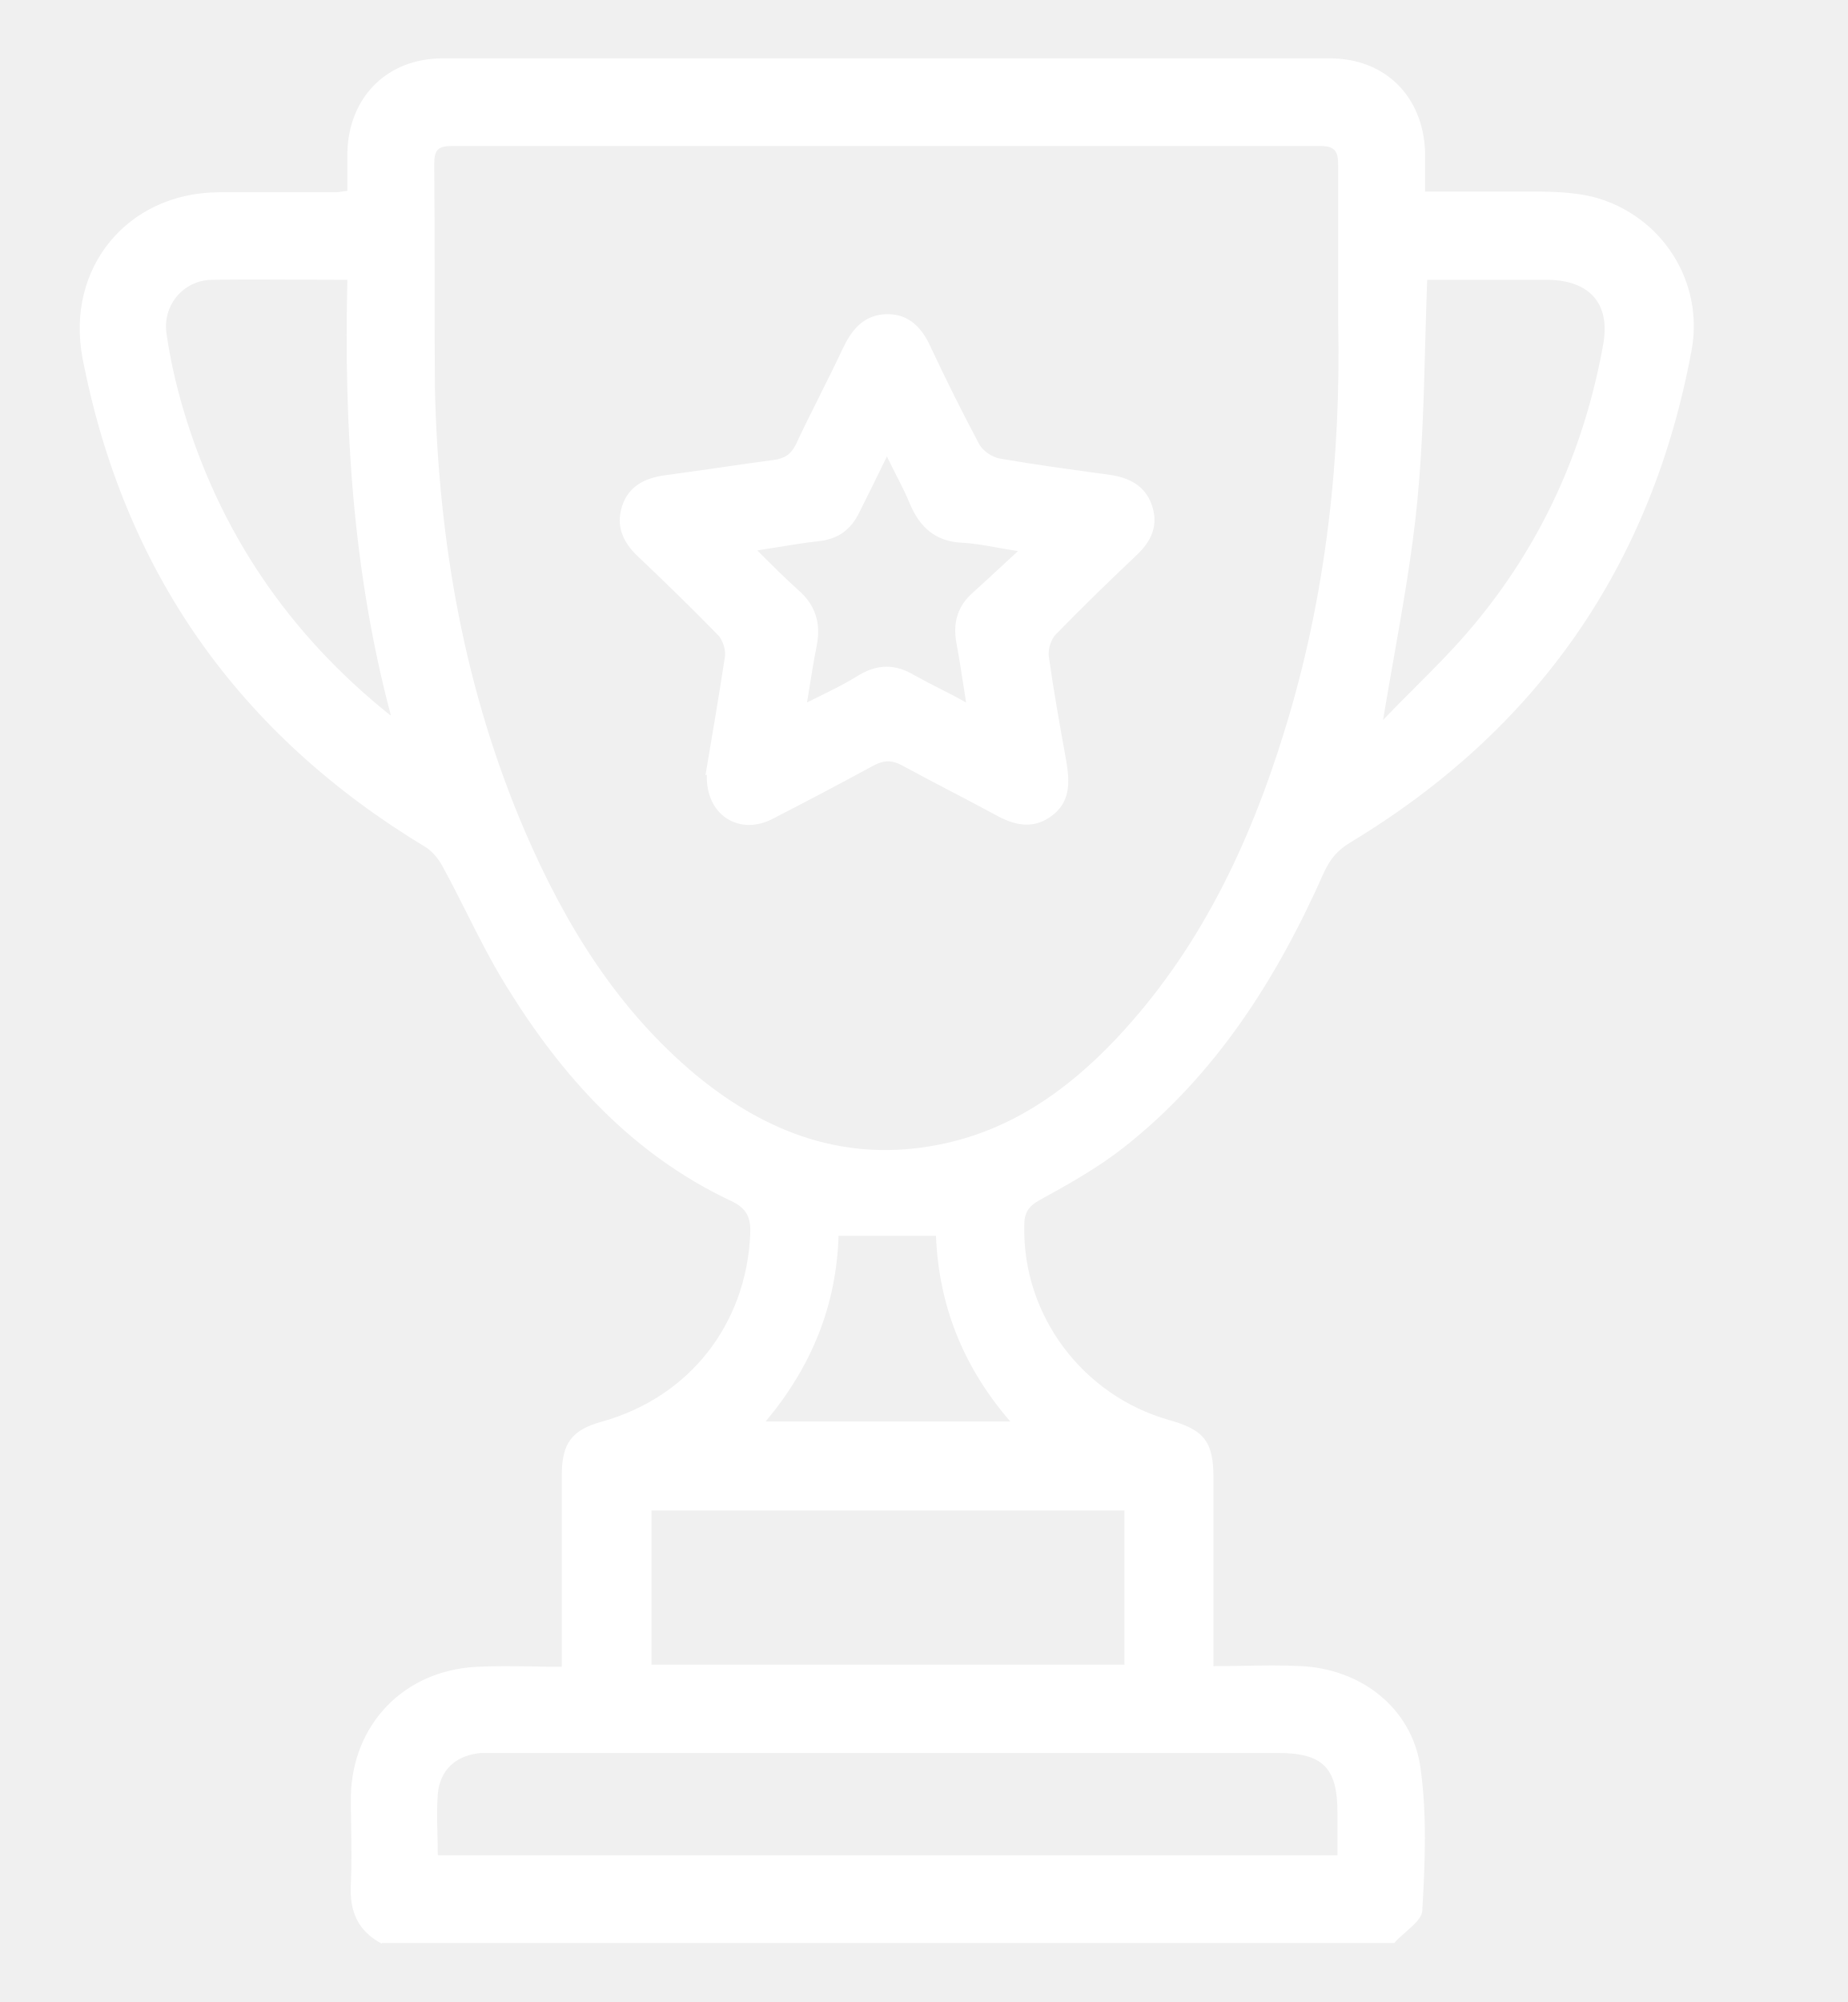
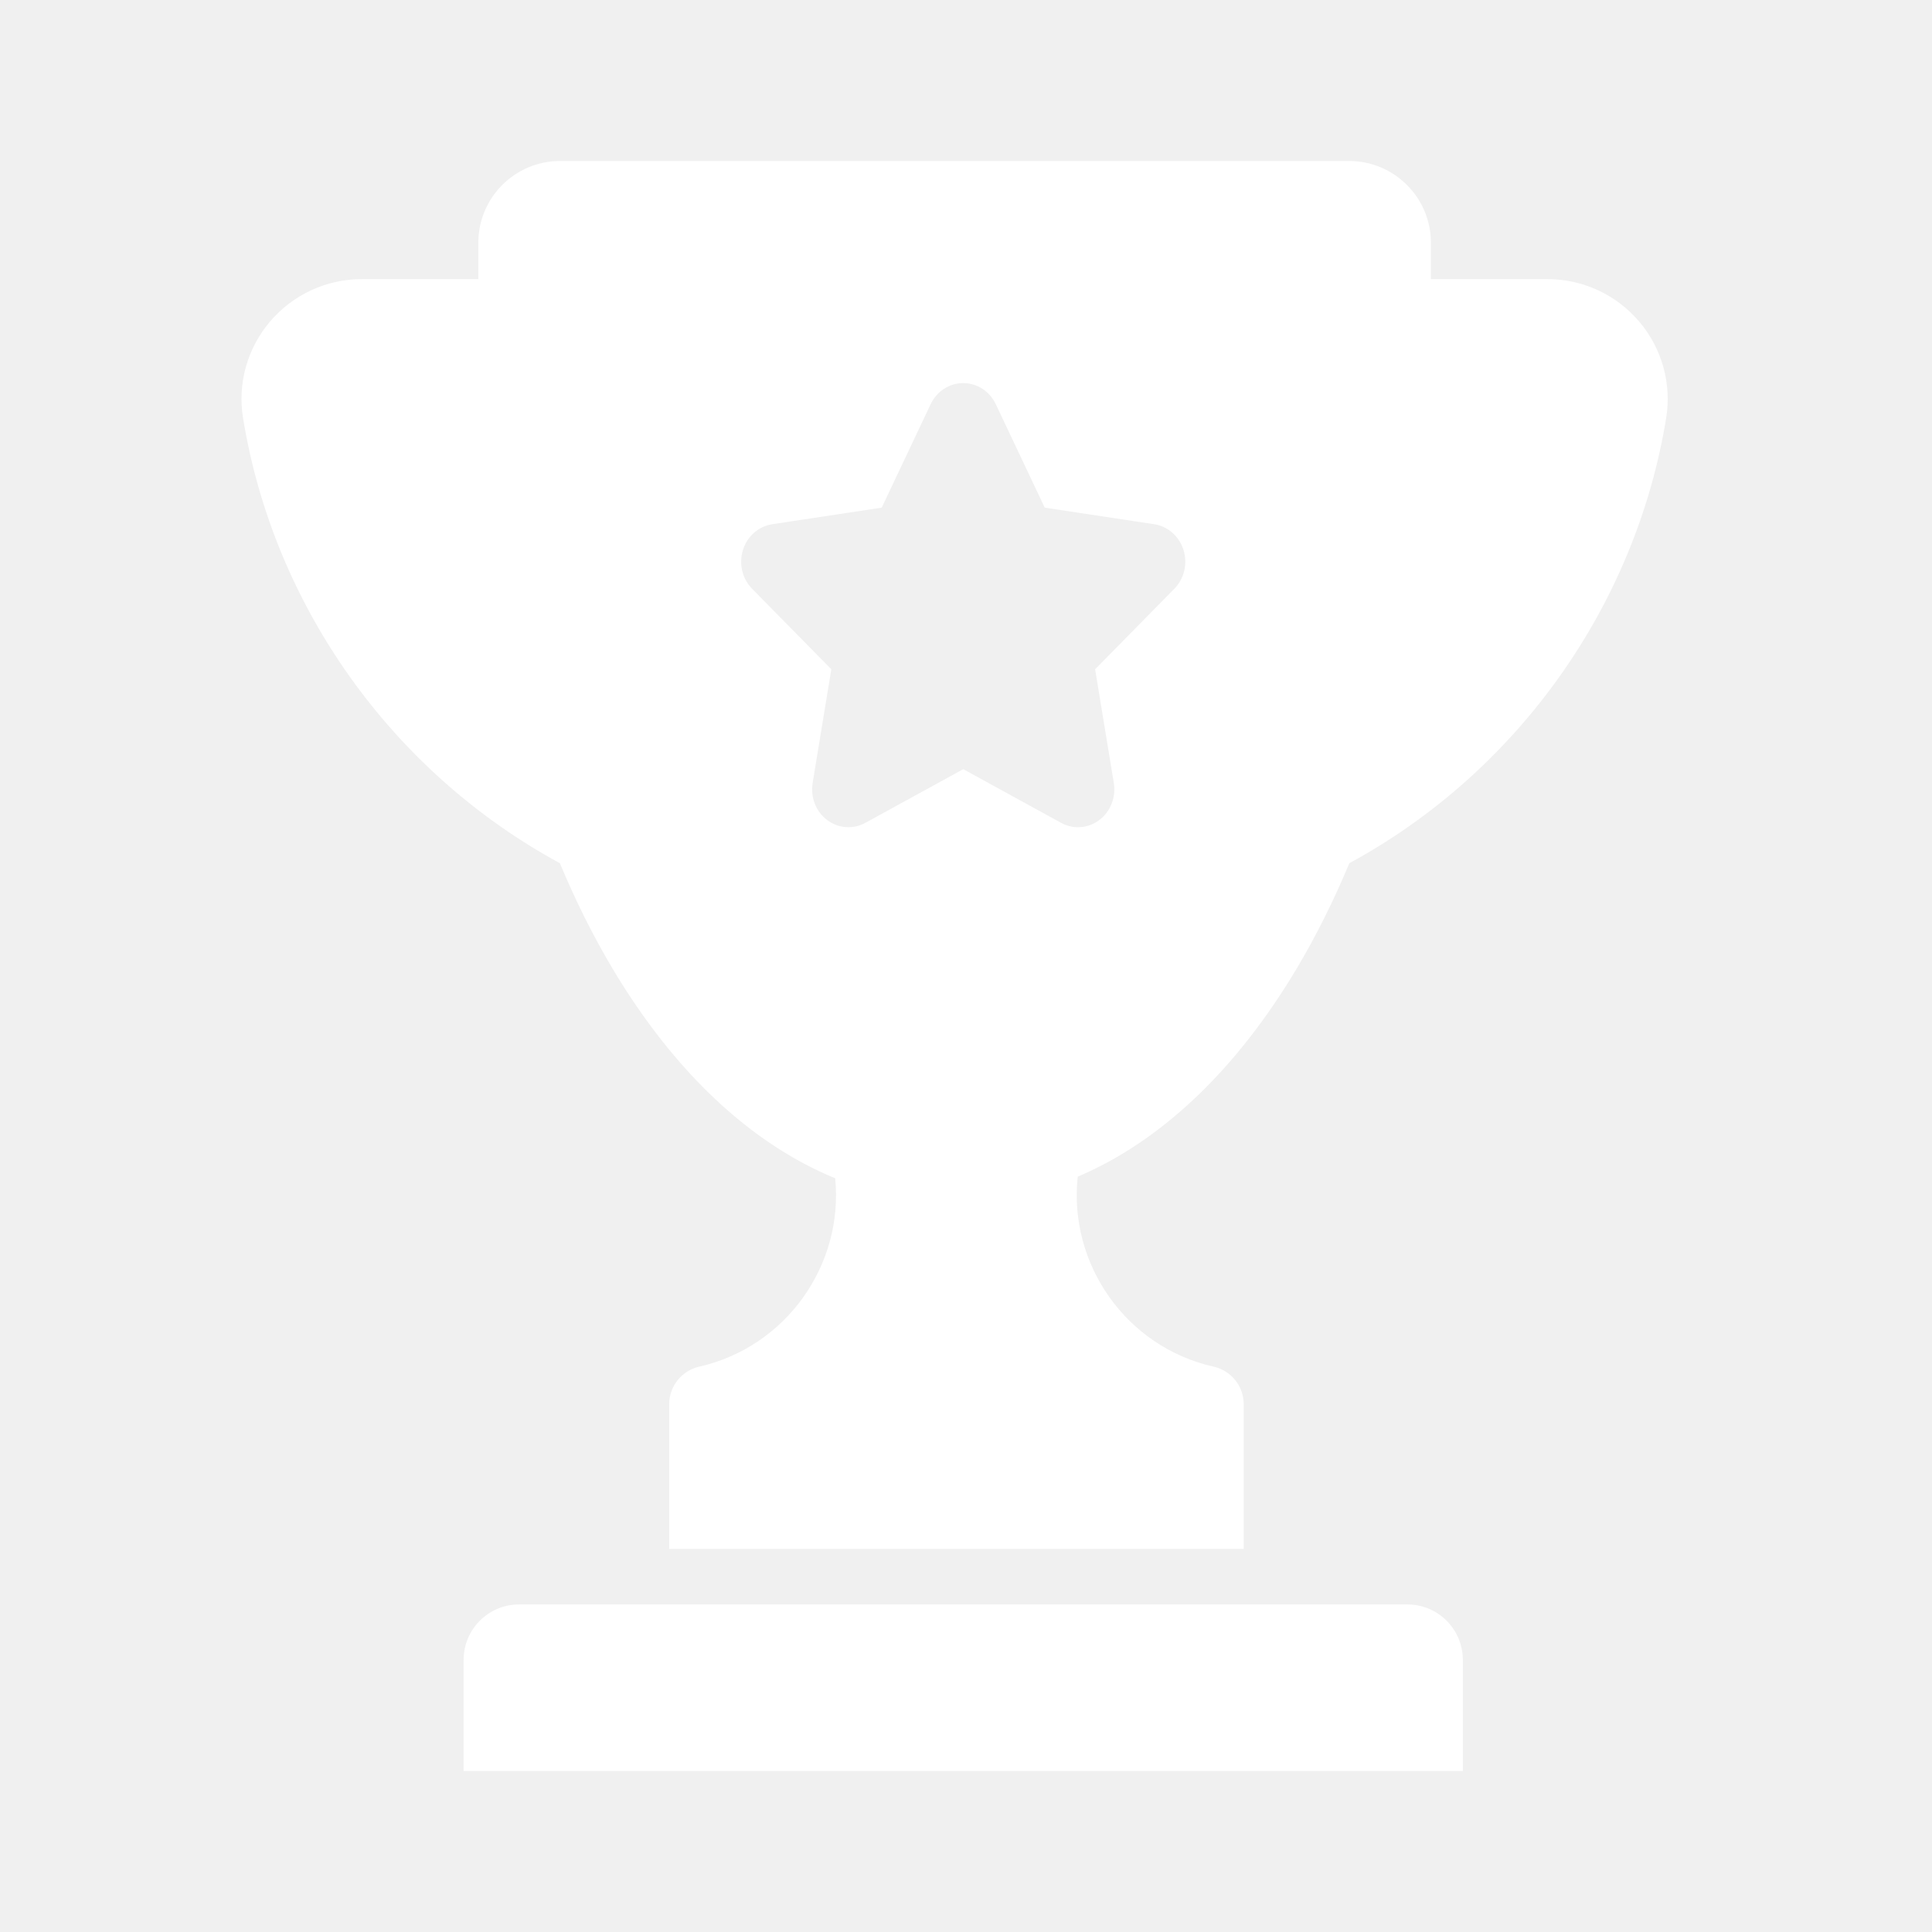
- <svg xmlns="http://www.w3.org/2000/svg" width="24" height="26" viewBox="0 0 24 26" fill="none">
-   <path fill-rule="evenodd" clip-rule="evenodd" d="M4.557 24.477C4.539 24.823 4.648 25.078 4.958 25.242V25.233H18.11C18.151 25.185 18.204 25.139 18.257 25.093C18.366 24.997 18.474 24.903 18.474 24.805C18.51 24.186 18.537 23.549 18.446 22.93C18.328 22.175 17.673 21.674 16.899 21.638C16.651 21.625 16.404 21.629 16.151 21.634C16.023 21.636 15.893 21.638 15.761 21.638V19.189C15.761 18.725 15.643 18.57 15.188 18.443C14.059 18.124 13.277 17.078 13.304 15.913C13.304 15.749 13.358 15.667 13.504 15.585C13.886 15.376 14.259 15.166 14.596 14.902C15.798 13.956 16.59 12.7 17.199 11.325C17.281 11.152 17.372 11.043 17.536 10.943C19.966 9.478 21.45 7.348 21.969 4.563C22.142 3.662 21.586 2.797 20.703 2.56C20.449 2.497 20.185 2.488 19.921 2.488H18.51V1.969C18.483 1.25 17.991 0.758 17.272 0.758H5.749C5.03 0.758 4.53 1.259 4.512 1.978V2.479C4.484 2.482 4.461 2.485 4.442 2.488C4.411 2.493 4.388 2.497 4.366 2.497H2.837C1.654 2.506 0.853 3.48 1.071 4.645C1.608 7.43 3.11 9.541 5.522 10.998C5.613 11.052 5.695 11.152 5.749 11.253C5.855 11.447 5.955 11.644 6.054 11.841C6.219 12.169 6.384 12.496 6.578 12.809C7.306 13.992 8.216 14.993 9.49 15.594C9.709 15.694 9.754 15.822 9.745 16.031C9.69 17.205 8.953 18.142 7.825 18.461C7.424 18.57 7.297 18.743 7.297 19.162V21.364V21.647C7.163 21.647 7.034 21.645 6.908 21.642C6.664 21.639 6.429 21.635 6.195 21.647C5.249 21.692 4.575 22.393 4.557 23.331C4.557 23.458 4.559 23.585 4.561 23.713C4.565 23.968 4.569 24.223 4.557 24.477ZM17.381 2.142V4.181V4.19C17.418 5.892 17.236 7.721 16.68 9.505C16.225 10.979 15.57 12.354 14.496 13.492C13.859 14.165 13.122 14.684 12.193 14.866C10.992 15.103 9.963 14.72 9.044 13.965C8.016 13.109 7.342 12.008 6.823 10.807C6.032 8.968 5.695 7.038 5.649 5.045C5.645 4.563 5.645 4.078 5.645 3.592C5.645 3.107 5.645 2.62 5.64 2.133C5.64 1.951 5.686 1.896 5.868 1.896H17.145C17.336 1.896 17.381 1.96 17.381 2.142ZM17.372 24.095H5.695L5.686 24.086C5.686 23.994 5.684 23.903 5.682 23.814C5.677 23.64 5.674 23.472 5.686 23.303C5.713 22.985 5.922 22.794 6.25 22.766H6.441H16.599C17.181 22.766 17.372 22.957 17.372 23.54V24.095ZM8.462 19.617H14.605V21.619H8.462V19.617ZM18.367 8.941C18.233 9.075 18.097 9.211 17.964 9.35C18.008 9.088 18.053 8.83 18.098 8.575C18.222 7.872 18.343 7.189 18.41 6.501C18.475 5.826 18.494 5.146 18.512 4.451C18.52 4.181 18.527 3.909 18.537 3.634H19.538H20.112C20.649 3.644 20.922 3.944 20.822 4.481C20.576 5.846 20.021 7.066 19.138 8.122C18.901 8.407 18.636 8.672 18.367 8.941ZM4.512 3.634C4.466 5.546 4.584 7.439 5.076 9.287H5.067C3.747 8.231 2.846 6.902 2.373 5.291C2.282 4.981 2.209 4.654 2.163 4.335C2.109 3.971 2.373 3.644 2.746 3.634C3.125 3.628 3.504 3.63 3.896 3.632C4.097 3.633 4.302 3.634 4.512 3.634ZM12.157 16.049C12.193 16.932 12.494 17.733 13.122 18.461H9.945C10.546 17.742 10.864 16.95 10.892 16.049H12.157ZM9.417 8.522C9.336 9.05 9.245 9.587 9.163 10.069L9.181 10.06C9.163 10.579 9.59 10.852 10.018 10.643C10.464 10.415 10.91 10.179 11.347 9.942C11.483 9.869 11.584 9.869 11.72 9.942C11.92 10.051 12.121 10.156 12.321 10.261C12.521 10.365 12.721 10.47 12.922 10.579C13.167 10.716 13.413 10.779 13.659 10.597C13.905 10.415 13.896 10.16 13.85 9.887C13.768 9.432 13.686 8.977 13.622 8.522C13.613 8.431 13.65 8.304 13.713 8.24C14.05 7.894 14.396 7.557 14.751 7.221C14.96 7.029 15.051 6.82 14.96 6.556C14.869 6.301 14.66 6.201 14.405 6.165C13.932 6.101 13.459 6.037 12.985 5.955C12.885 5.937 12.767 5.855 12.721 5.773C12.503 5.364 12.294 4.945 12.093 4.517C11.984 4.272 11.82 4.08 11.529 4.08C11.238 4.08 11.074 4.263 10.956 4.508C10.855 4.722 10.751 4.931 10.646 5.141C10.541 5.35 10.437 5.559 10.337 5.773C10.273 5.901 10.191 5.955 10.046 5.974C9.809 6.005 9.572 6.04 9.336 6.074C9.099 6.108 8.862 6.142 8.626 6.174C8.371 6.21 8.161 6.319 8.08 6.574C7.998 6.829 8.089 7.039 8.28 7.221C8.635 7.557 8.99 7.903 9.336 8.258C9.39 8.322 9.427 8.44 9.417 8.522ZM10.635 9.047C10.585 9.072 10.535 9.097 10.482 9.123C10.489 9.082 10.495 9.041 10.502 9.002C10.539 8.772 10.571 8.571 10.61 8.376C10.664 8.094 10.592 7.858 10.373 7.667C10.2 7.512 10.036 7.348 9.836 7.148C9.934 7.133 10.026 7.118 10.114 7.104C10.297 7.074 10.462 7.048 10.628 7.029C10.892 7.002 11.056 6.875 11.165 6.647C11.274 6.429 11.383 6.21 11.52 5.928C11.56 6.012 11.6 6.09 11.639 6.167C11.706 6.297 11.768 6.42 11.82 6.547C11.948 6.847 12.148 7.029 12.485 7.048C12.628 7.054 12.772 7.079 12.939 7.109C13.026 7.125 13.119 7.141 13.222 7.157C13.135 7.237 13.056 7.31 12.982 7.379C12.861 7.491 12.752 7.592 12.639 7.694C12.439 7.867 12.376 8.085 12.421 8.34C12.458 8.541 12.489 8.741 12.524 8.967C12.532 9.017 12.54 9.069 12.548 9.123C12.427 9.055 12.311 8.996 12.201 8.94C12.088 8.883 11.98 8.827 11.875 8.768C11.629 8.622 11.402 8.622 11.156 8.768C10.997 8.869 10.826 8.953 10.635 9.047Z" fill="white" />
+ <svg xmlns="http://www.w3.org/2000/svg" width="24" height="24" viewBox="0 0 24 24" fill="none">
+   <path fill-rule="evenodd" clip-rule="evenodd" d="M19.22 3.467C19.661 3.467 20.077 3.659 20.363 3.995C20.645 4.327 20.767 4.764 20.698 5.192C20.318 7.528 18.848 9.591 16.762 10.723C16.571 11.181 16.355 11.616 16.115 12.02C15.358 13.293 14.421 14.178 13.388 14.617C13.271 15.702 13.988 16.732 15.075 16.977L15.081 16.978C15.292 17.028 15.45 17.217 15.45 17.444V19.241H8.313V17.444C8.313 17.218 8.47 17.029 8.68 16.978L8.683 16.977L8.686 16.977C9.765 16.733 10.482 15.714 10.375 14.637C9.324 14.205 8.37 13.312 7.602 12.02C7.362 11.616 7.146 11.181 6.955 10.723C4.869 9.591 3.399 7.528 3.019 5.192C2.949 4.764 3.072 4.327 3.354 3.995C3.64 3.659 4.056 3.467 4.496 3.467H5.942V3.015C5.942 2.455 6.397 2 6.957 2H16.76C17.319 2 17.775 2.455 17.775 3.015V3.467H19.22ZM14.702 6.832C14.649 6.662 14.508 6.538 14.338 6.512L12.978 6.306L12.37 5.021C12.294 4.86 12.137 4.759 11.966 4.759C11.794 4.759 11.637 4.86 11.561 5.021L10.953 6.306L9.593 6.512C9.423 6.538 9.282 6.662 9.229 6.832C9.176 7.002 9.22 7.189 9.343 7.314L10.327 8.314L10.095 9.726C10.066 9.903 10.135 10.081 10.274 10.186C10.413 10.291 10.597 10.305 10.749 10.222L11.966 9.555L13.182 10.222C13.248 10.258 13.32 10.276 13.392 10.276C13.485 10.276 13.578 10.246 13.657 10.186C13.796 10.081 13.865 9.903 13.836 9.726L13.604 8.314L14.588 7.314C14.711 7.189 14.755 7.002 14.702 6.832Z" fill="white" />
+   <path d="M5.759 20.621C5.759 20.24 6.067 19.931 6.448 19.931H17.483C17.864 19.931 18.172 20.24 18.172 20.621V22H5.759V20.621Z" fill="white" />
</svg>
